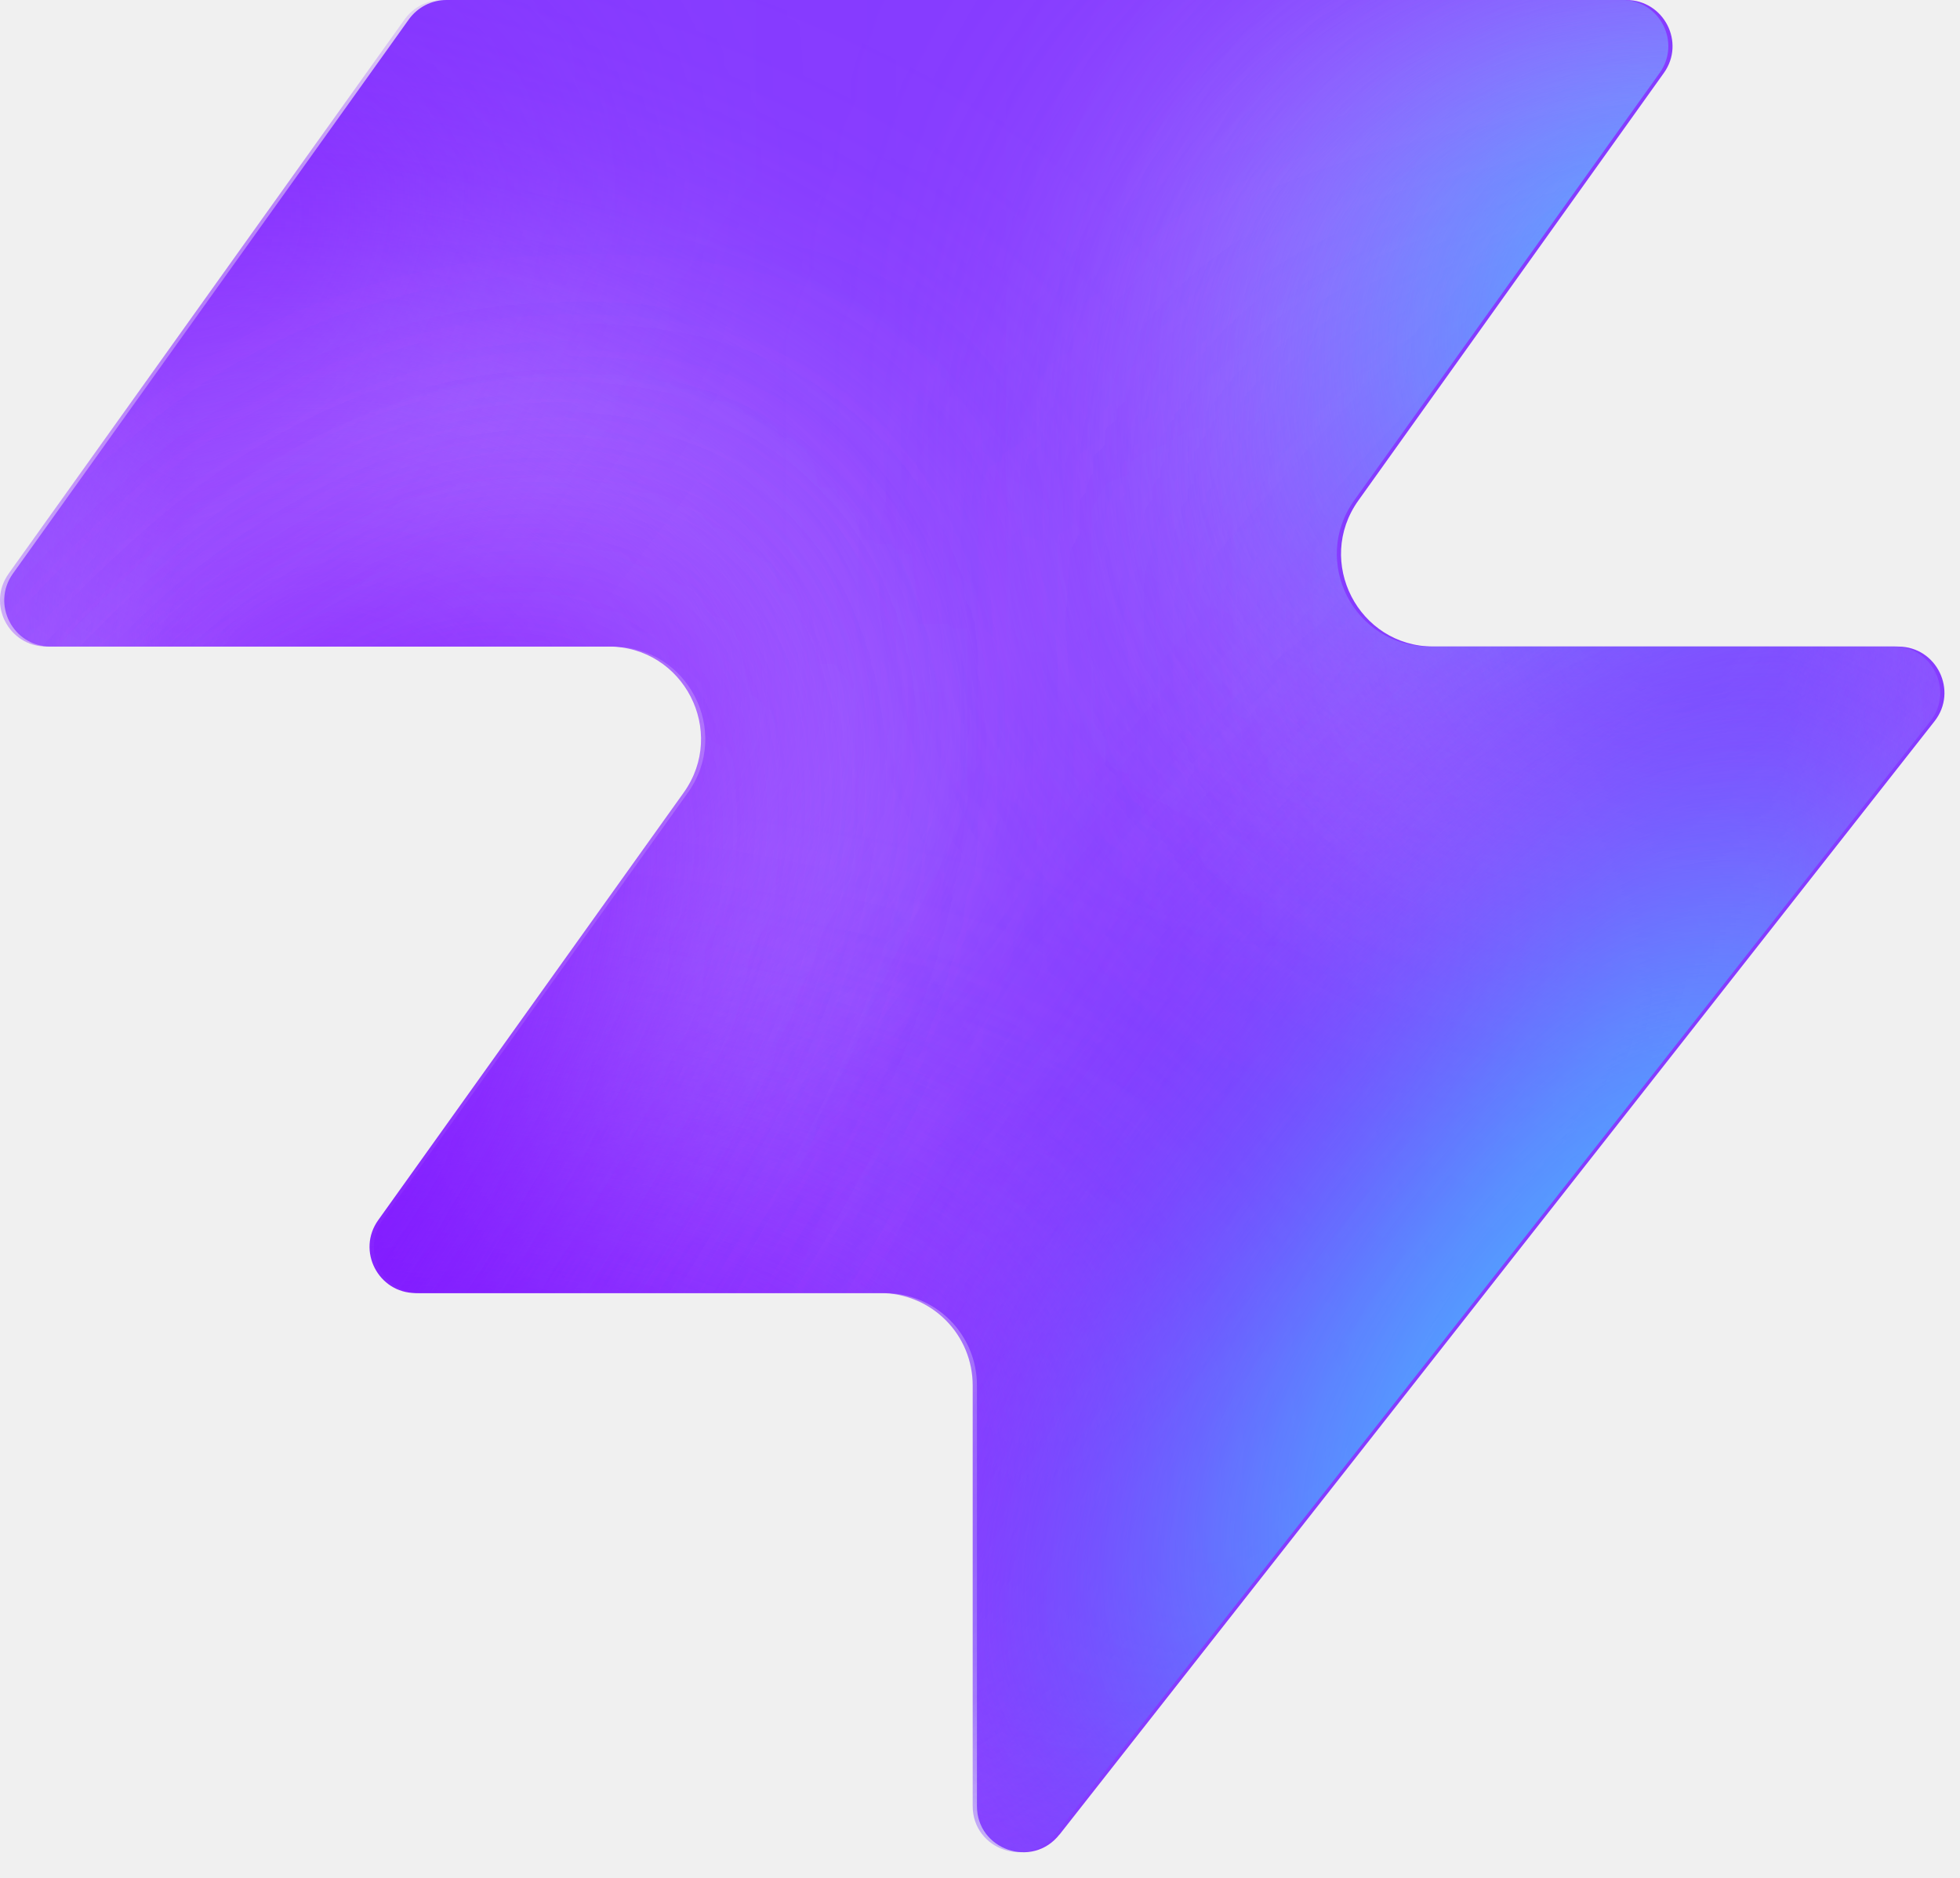
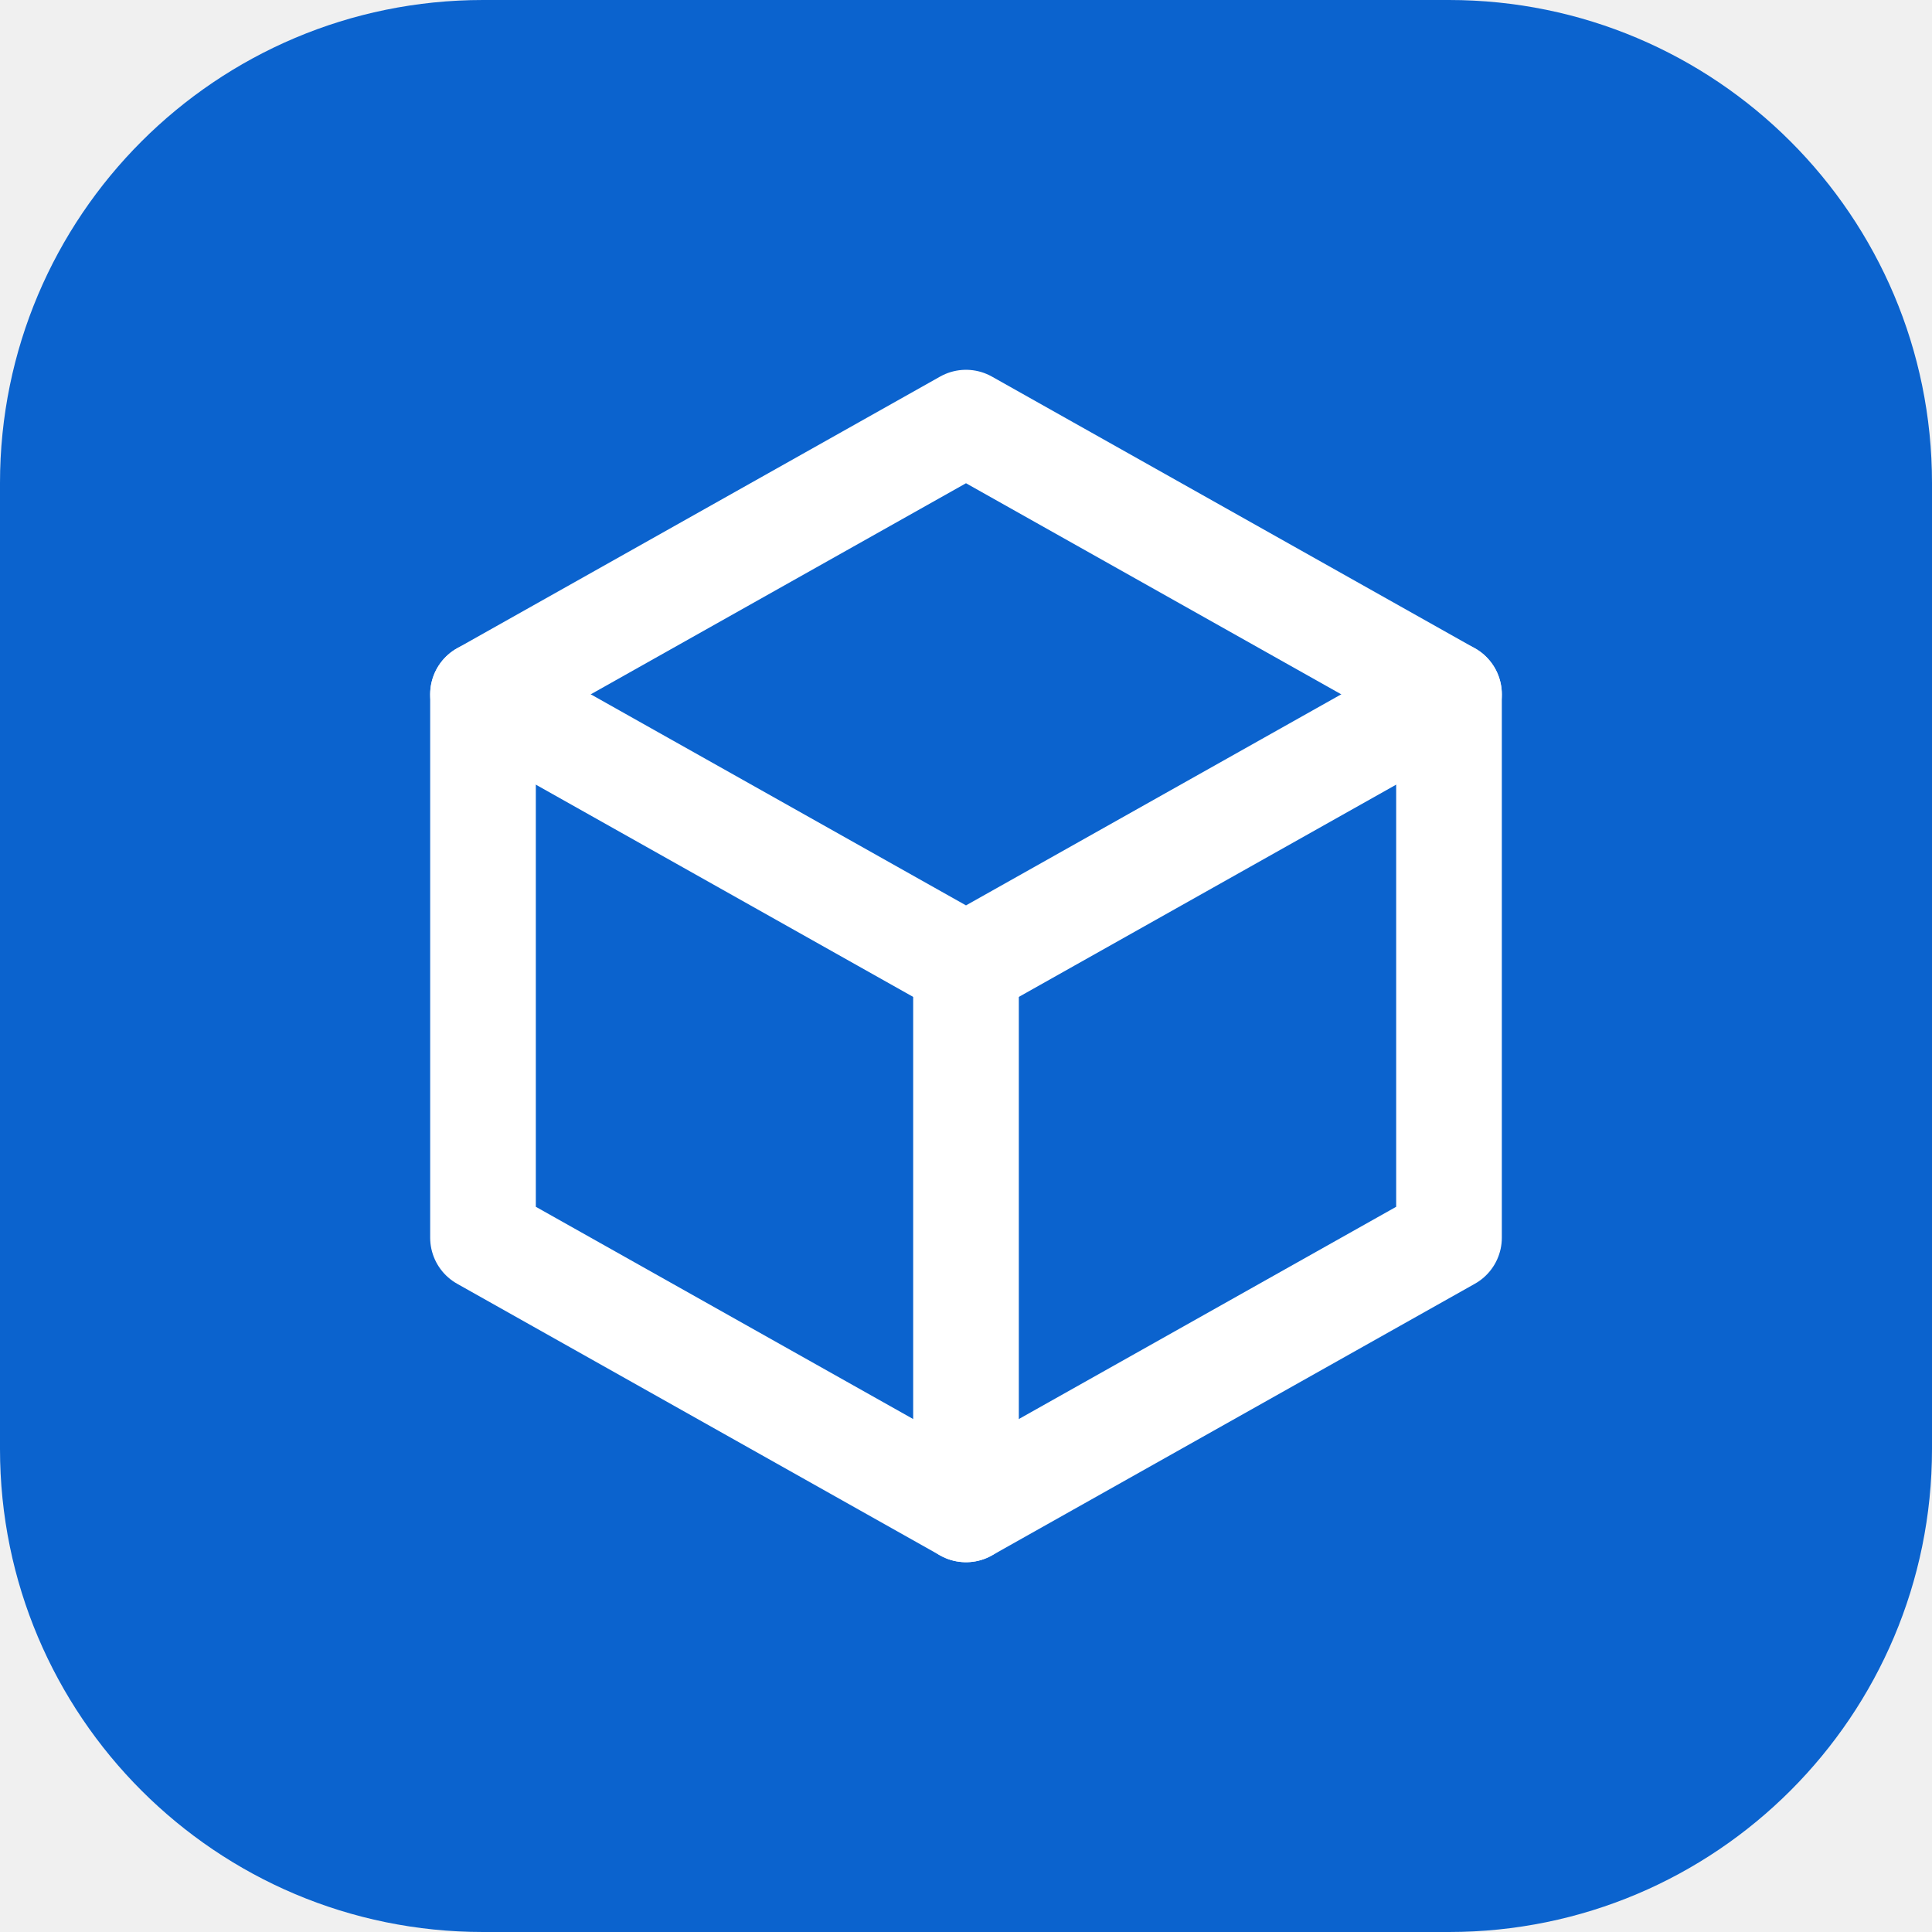
- <svg xmlns="http://www.w3.org/2000/svg" width="48" height="46" fill="none" viewBox="0 0 48 46">
-   <path fill="#863bff" d="M25.946 44.938c-.664.845-2.021.375-2.021-.698V33.937a2.26 2.26 0 0 0-2.262-2.262H10.287c-.92 0-1.456-1.04-.92-1.788l7.48-10.471c1.07-1.497 0-3.578-1.842-3.578H1.237c-.92 0-1.456-1.04-.92-1.788L10.013.474c.214-.297.556-.474.92-.474h28.894c.92 0 1.456 1.04.92 1.788l-7.48 10.471c-1.07 1.498 0 3.579 1.842 3.579h11.377c.943 0 1.473 1.088.89 1.83L25.947 44.94z" style="fill:#863bff;fill:color(display-p3 .525 .23 1);fill-opacity:1" />
-   <mask id="a" width="48" height="46" x="0" y="0" maskUnits="userSpaceOnUse" style="mask-type:alpha">
-     <path fill="#000" d="M25.842 44.938c-.664.844-2.021.375-2.021-.698V33.937a2.26 2.26 0 0 0-2.262-2.262H10.183c-.92 0-1.456-1.04-.92-1.788l7.48-10.471c1.07-1.498 0-3.579-1.842-3.579H1.133c-.92 0-1.456-1.04-.92-1.787L9.91.473c.214-.297.556-.474.92-.474h28.894c.92 0 1.456 1.04.92 1.788l-7.48 10.471c-1.07 1.498 0 3.578 1.842 3.578h11.377c.943 0 1.473 1.088.89 1.832L25.843 44.94z" style="fill:#000;fill-opacity:1" />
-   </mask>
-   <g mask="url(#a)">
-     <g filter="url(#b)">
-       <ellipse cx="5.508" cy="14.704" fill="#ede6ff" rx="5.508" ry="14.704" style="fill:#ede6ff;fill:color(display-p3 .927 .903 1);fill-opacity:1" transform="matrix(.00324 1 1 -.00324 -4.47 31.516)" />
-     </g>
-     <g filter="url(#c)">
-       <ellipse cx="10.399" cy="29.851" fill="#ede6ff" rx="10.399" ry="29.851" style="fill:#ede6ff;fill:color(display-p3 .927 .903 1);fill-opacity:1" transform="matrix(.00324 1 1 -.00324 -39.328 7.883)" />
-     </g>
-     <g filter="url(#d)">
-       <ellipse cx="5.508" cy="30.487" fill="#7e14ff" rx="5.508" ry="30.487" style="fill:#7e14ff;fill:color(display-p3 .492 .077 1);fill-opacity:1" transform="rotate(89.814 -25.913 -14.639)scale(1 -1)" />
-     </g>
-     <g filter="url(#e)">
-       <ellipse cx="5.508" cy="30.599" fill="#7e14ff" rx="5.508" ry="30.599" style="fill:#7e14ff;fill:color(display-p3 .492 .077 1);fill-opacity:1" transform="rotate(89.814 -32.644 -3.334)scale(1 -1)" />
-     </g>
-     <g filter="url(#f)">
-       <ellipse cx="5.508" cy="30.599" fill="#7e14ff" rx="5.508" ry="30.599" style="fill:#7e14ff;fill:color(display-p3 .492 .077 1);fill-opacity:1" transform="matrix(.00324 1 1 -.00324 -34.34 30.47)" />
-     </g>
-     <g filter="url(#g)">
-       <ellipse cx="14.072" cy="22.078" fill="#ede6ff" rx="14.072" ry="22.078" style="fill:#ede6ff;fill:color(display-p3 .927 .903 1);fill-opacity:1" transform="rotate(93.35 24.506 48.493)scale(-1 1)" />
-     </g>
-     <g filter="url(#h)">
-       <ellipse cx="3.47" cy="21.501" fill="#7e14ff" rx="3.47" ry="21.501" style="fill:#7e14ff;fill:color(display-p3 .492 .077 1);fill-opacity:1" transform="rotate(89.009 28.708 47.59)scale(-1 1)" />
-     </g>
-     <g filter="url(#i)">
-       <ellipse cx="3.47" cy="21.501" fill="#7e14ff" rx="3.47" ry="21.501" style="fill:#7e14ff;fill:color(display-p3 .492 .077 1);fill-opacity:1" transform="rotate(89.009 28.708 47.59)scale(-1 1)" />
-     </g>
-     <g filter="url(#j)">
-       <ellipse cx=".387" cy="8.972" fill="#7e14ff" rx="4.407" ry="29.108" style="fill:#7e14ff;fill:color(display-p3 .492 .077 1);fill-opacity:1" transform="rotate(39.51 .387 8.972)" />
-     </g>
-     <g filter="url(#k)">
-       <ellipse cx="47.523" cy="-6.092" fill="#7e14ff" rx="4.407" ry="29.108" style="fill:#7e14ff;fill:color(display-p3 .492 .077 1);fill-opacity:1" transform="rotate(37.892 47.523 -6.092)" />
-     </g>
-     <g filter="url(#l)">
-       <ellipse cx="41.412" cy="6.333" fill="#47bfff" rx="5.971" ry="9.665" style="fill:#47bfff;fill:color(display-p3 .28 .748 1);fill-opacity:1" transform="rotate(37.892 41.412 6.333)" />
-     </g>
-     <g filter="url(#m)">
-       <ellipse cx="-1.879" cy="38.332" fill="#7e14ff" rx="4.407" ry="29.108" style="fill:#7e14ff;fill:color(display-p3 .492 .077 1);fill-opacity:1" transform="rotate(37.892 -1.88 38.332)" />
-     </g>
-     <g filter="url(#n)">
-       <ellipse cx="-1.879" cy="38.332" fill="#7e14ff" rx="4.407" ry="29.108" style="fill:#7e14ff;fill:color(display-p3 .492 .077 1);fill-opacity:1" transform="rotate(37.892 -1.88 38.332)" />
-     </g>
-     <g filter="url(#o)">
-       <ellipse cx="35.651" cy="29.907" fill="#7e14ff" rx="4.407" ry="29.108" style="fill:#7e14ff;fill:color(display-p3 .492 .077 1);fill-opacity:1" transform="rotate(37.892 35.651 29.907)" />
-     </g>
-     <g filter="url(#p)">
-       <ellipse cx="38.418" cy="32.4" fill="#47bfff" rx="5.971" ry="15.297" style="fill:#47bfff;fill:color(display-p3 .28 .748 1);fill-opacity:1" transform="rotate(37.892 38.418 32.4)" />
-     </g>
+ <svg xmlns="http://www.w3.org/2000/svg" viewBox="0 0 32 32">
+   <rect width="32" height="32" rx="8" fill="#0b63ce" />
+   <g fill="none" stroke="#fff" stroke-width="1.75" stroke-linecap="round" stroke-linejoin="round" transform="translate(4 4)">
+     <path d="M12 3 4 7.5v9L12 21l8-4.5v-9L12 3Z" />
+     <path d="m4 7.5 8 4.5 8-4.5" />
+     <path d="M12 12v9" />
  </g>
-   <defs>
-     <filter id="b" width="60.045" height="41.654" x="-19.77" y="16.149" color-interpolation-filters="sRGB" filterUnits="userSpaceOnUse">
-       <feFlood flood-opacity="0" result="BackgroundImageFix" />
-       <feBlend in="SourceGraphic" in2="BackgroundImageFix" result="shape" />
-       <feGaussianBlur result="effect1_foregroundBlur_2002_17158" stdDeviation="7.659" />
-     </filter>
-     <filter id="c" width="90.34" height="51.437" x="-54.613" y="-7.533" color-interpolation-filters="sRGB" filterUnits="userSpaceOnUse">
-       <feFlood flood-opacity="0" result="BackgroundImageFix" />
-       <feBlend in="SourceGraphic" in2="BackgroundImageFix" result="shape" />
-       <feGaussianBlur result="effect1_foregroundBlur_2002_17158" stdDeviation="7.659" />
-     </filter>
-     <filter id="d" width="79.355" height="29.4" x="-49.64" y="2.03" color-interpolation-filters="sRGB" filterUnits="userSpaceOnUse">
-       <feFlood flood-opacity="0" result="BackgroundImageFix" />
-       <feBlend in="SourceGraphic" in2="BackgroundImageFix" result="shape" />
-       <feGaussianBlur result="effect1_foregroundBlur_2002_17158" stdDeviation="4.596" />
-     </filter>
-     <filter id="e" width="79.579" height="29.4" x="-45.045" y="20.029" color-interpolation-filters="sRGB" filterUnits="userSpaceOnUse">
-       <feFlood flood-opacity="0" result="BackgroundImageFix" />
-       <feBlend in="SourceGraphic" in2="BackgroundImageFix" result="shape" />
-       <feGaussianBlur result="effect1_foregroundBlur_2002_17158" stdDeviation="4.596" />
-     </filter>
-     <filter id="f" width="79.579" height="29.4" x="-43.513" y="21.178" color-interpolation-filters="sRGB" filterUnits="userSpaceOnUse">
-       <feFlood flood-opacity="0" result="BackgroundImageFix" />
-       <feBlend in="SourceGraphic" in2="BackgroundImageFix" result="shape" />
-       <feGaussianBlur result="effect1_foregroundBlur_2002_17158" stdDeviation="4.596" />
-     </filter>
-     <filter id="g" width="74.749" height="58.852" x="15.756" y="-17.901" color-interpolation-filters="sRGB" filterUnits="userSpaceOnUse">
-       <feFlood flood-opacity="0" result="BackgroundImageFix" />
-       <feBlend in="SourceGraphic" in2="BackgroundImageFix" result="shape" />
-       <feGaussianBlur result="effect1_foregroundBlur_2002_17158" stdDeviation="7.659" />
-     </filter>
-     <filter id="h" width="61.377" height="25.362" x="23.548" y="2.284" color-interpolation-filters="sRGB" filterUnits="userSpaceOnUse">
-       <feFlood flood-opacity="0" result="BackgroundImageFix" />
-       <feBlend in="SourceGraphic" in2="BackgroundImageFix" result="shape" />
-       <feGaussianBlur result="effect1_foregroundBlur_2002_17158" stdDeviation="4.596" />
-     </filter>
-     <filter id="i" width="61.377" height="25.362" x="23.548" y="2.284" color-interpolation-filters="sRGB" filterUnits="userSpaceOnUse">
-       <feFlood flood-opacity="0" result="BackgroundImageFix" />
-       <feBlend in="SourceGraphic" in2="BackgroundImageFix" result="shape" />
-       <feGaussianBlur result="effect1_foregroundBlur_2002_17158" stdDeviation="4.596" />
-     </filter>
-     <filter id="j" width="56.045" height="63.649" x="-27.636" y="-22.853" color-interpolation-filters="sRGB" filterUnits="userSpaceOnUse">
-       <feFlood flood-opacity="0" result="BackgroundImageFix" />
-       <feBlend in="SourceGraphic" in2="BackgroundImageFix" result="shape" />
-       <feGaussianBlur result="effect1_foregroundBlur_2002_17158" stdDeviation="4.596" />
-     </filter>
-     <filter id="k" width="54.814" height="64.646" x="20.116" y="-38.415" color-interpolation-filters="sRGB" filterUnits="userSpaceOnUse">
-       <feFlood flood-opacity="0" result="BackgroundImageFix" />
-       <feBlend in="SourceGraphic" in2="BackgroundImageFix" result="shape" />
-       <feGaussianBlur result="effect1_foregroundBlur_2002_17158" stdDeviation="4.596" />
-     </filter>
-     <filter id="l" width="33.541" height="35.313" x="24.641" y="-11.323" color-interpolation-filters="sRGB" filterUnits="userSpaceOnUse">
-       <feFlood flood-opacity="0" result="BackgroundImageFix" />
-       <feBlend in="SourceGraphic" in2="BackgroundImageFix" result="shape" />
-       <feGaussianBlur result="effect1_foregroundBlur_2002_17158" stdDeviation="4.596" />
-     </filter>
-     <filter id="m" width="54.814" height="64.646" x="-29.286" y="6.009" color-interpolation-filters="sRGB" filterUnits="userSpaceOnUse">
-       <feFlood flood-opacity="0" result="BackgroundImageFix" />
-       <feBlend in="SourceGraphic" in2="BackgroundImageFix" result="shape" />
-       <feGaussianBlur result="effect1_foregroundBlur_2002_17158" stdDeviation="4.596" />
-     </filter>
-     <filter id="n" width="54.814" height="64.646" x="-29.286" y="6.009" color-interpolation-filters="sRGB" filterUnits="userSpaceOnUse">
-       <feFlood flood-opacity="0" result="BackgroundImageFix" />
-       <feBlend in="SourceGraphic" in2="BackgroundImageFix" result="shape" />
-       <feGaussianBlur result="effect1_foregroundBlur_2002_17158" stdDeviation="4.596" />
-     </filter>
-     <filter id="o" width="54.814" height="64.646" x="8.244" y="-2.416" color-interpolation-filters="sRGB" filterUnits="userSpaceOnUse">
-       <feFlood flood-opacity="0" result="BackgroundImageFix" />
-       <feBlend in="SourceGraphic" in2="BackgroundImageFix" result="shape" />
-       <feGaussianBlur result="effect1_foregroundBlur_2002_17158" stdDeviation="4.596" />
-     </filter>
-     <filter id="p" width="39.409" height="43.623" x="18.713" y="10.588" color-interpolation-filters="sRGB" filterUnits="userSpaceOnUse">
-       <feFlood flood-opacity="0" result="BackgroundImageFix" />
-       <feBlend in="SourceGraphic" in2="BackgroundImageFix" result="shape" />
-       <feGaussianBlur result="effect1_foregroundBlur_2002_17158" stdDeviation="4.596" />
-     </filter>
-   </defs>
</svg>
